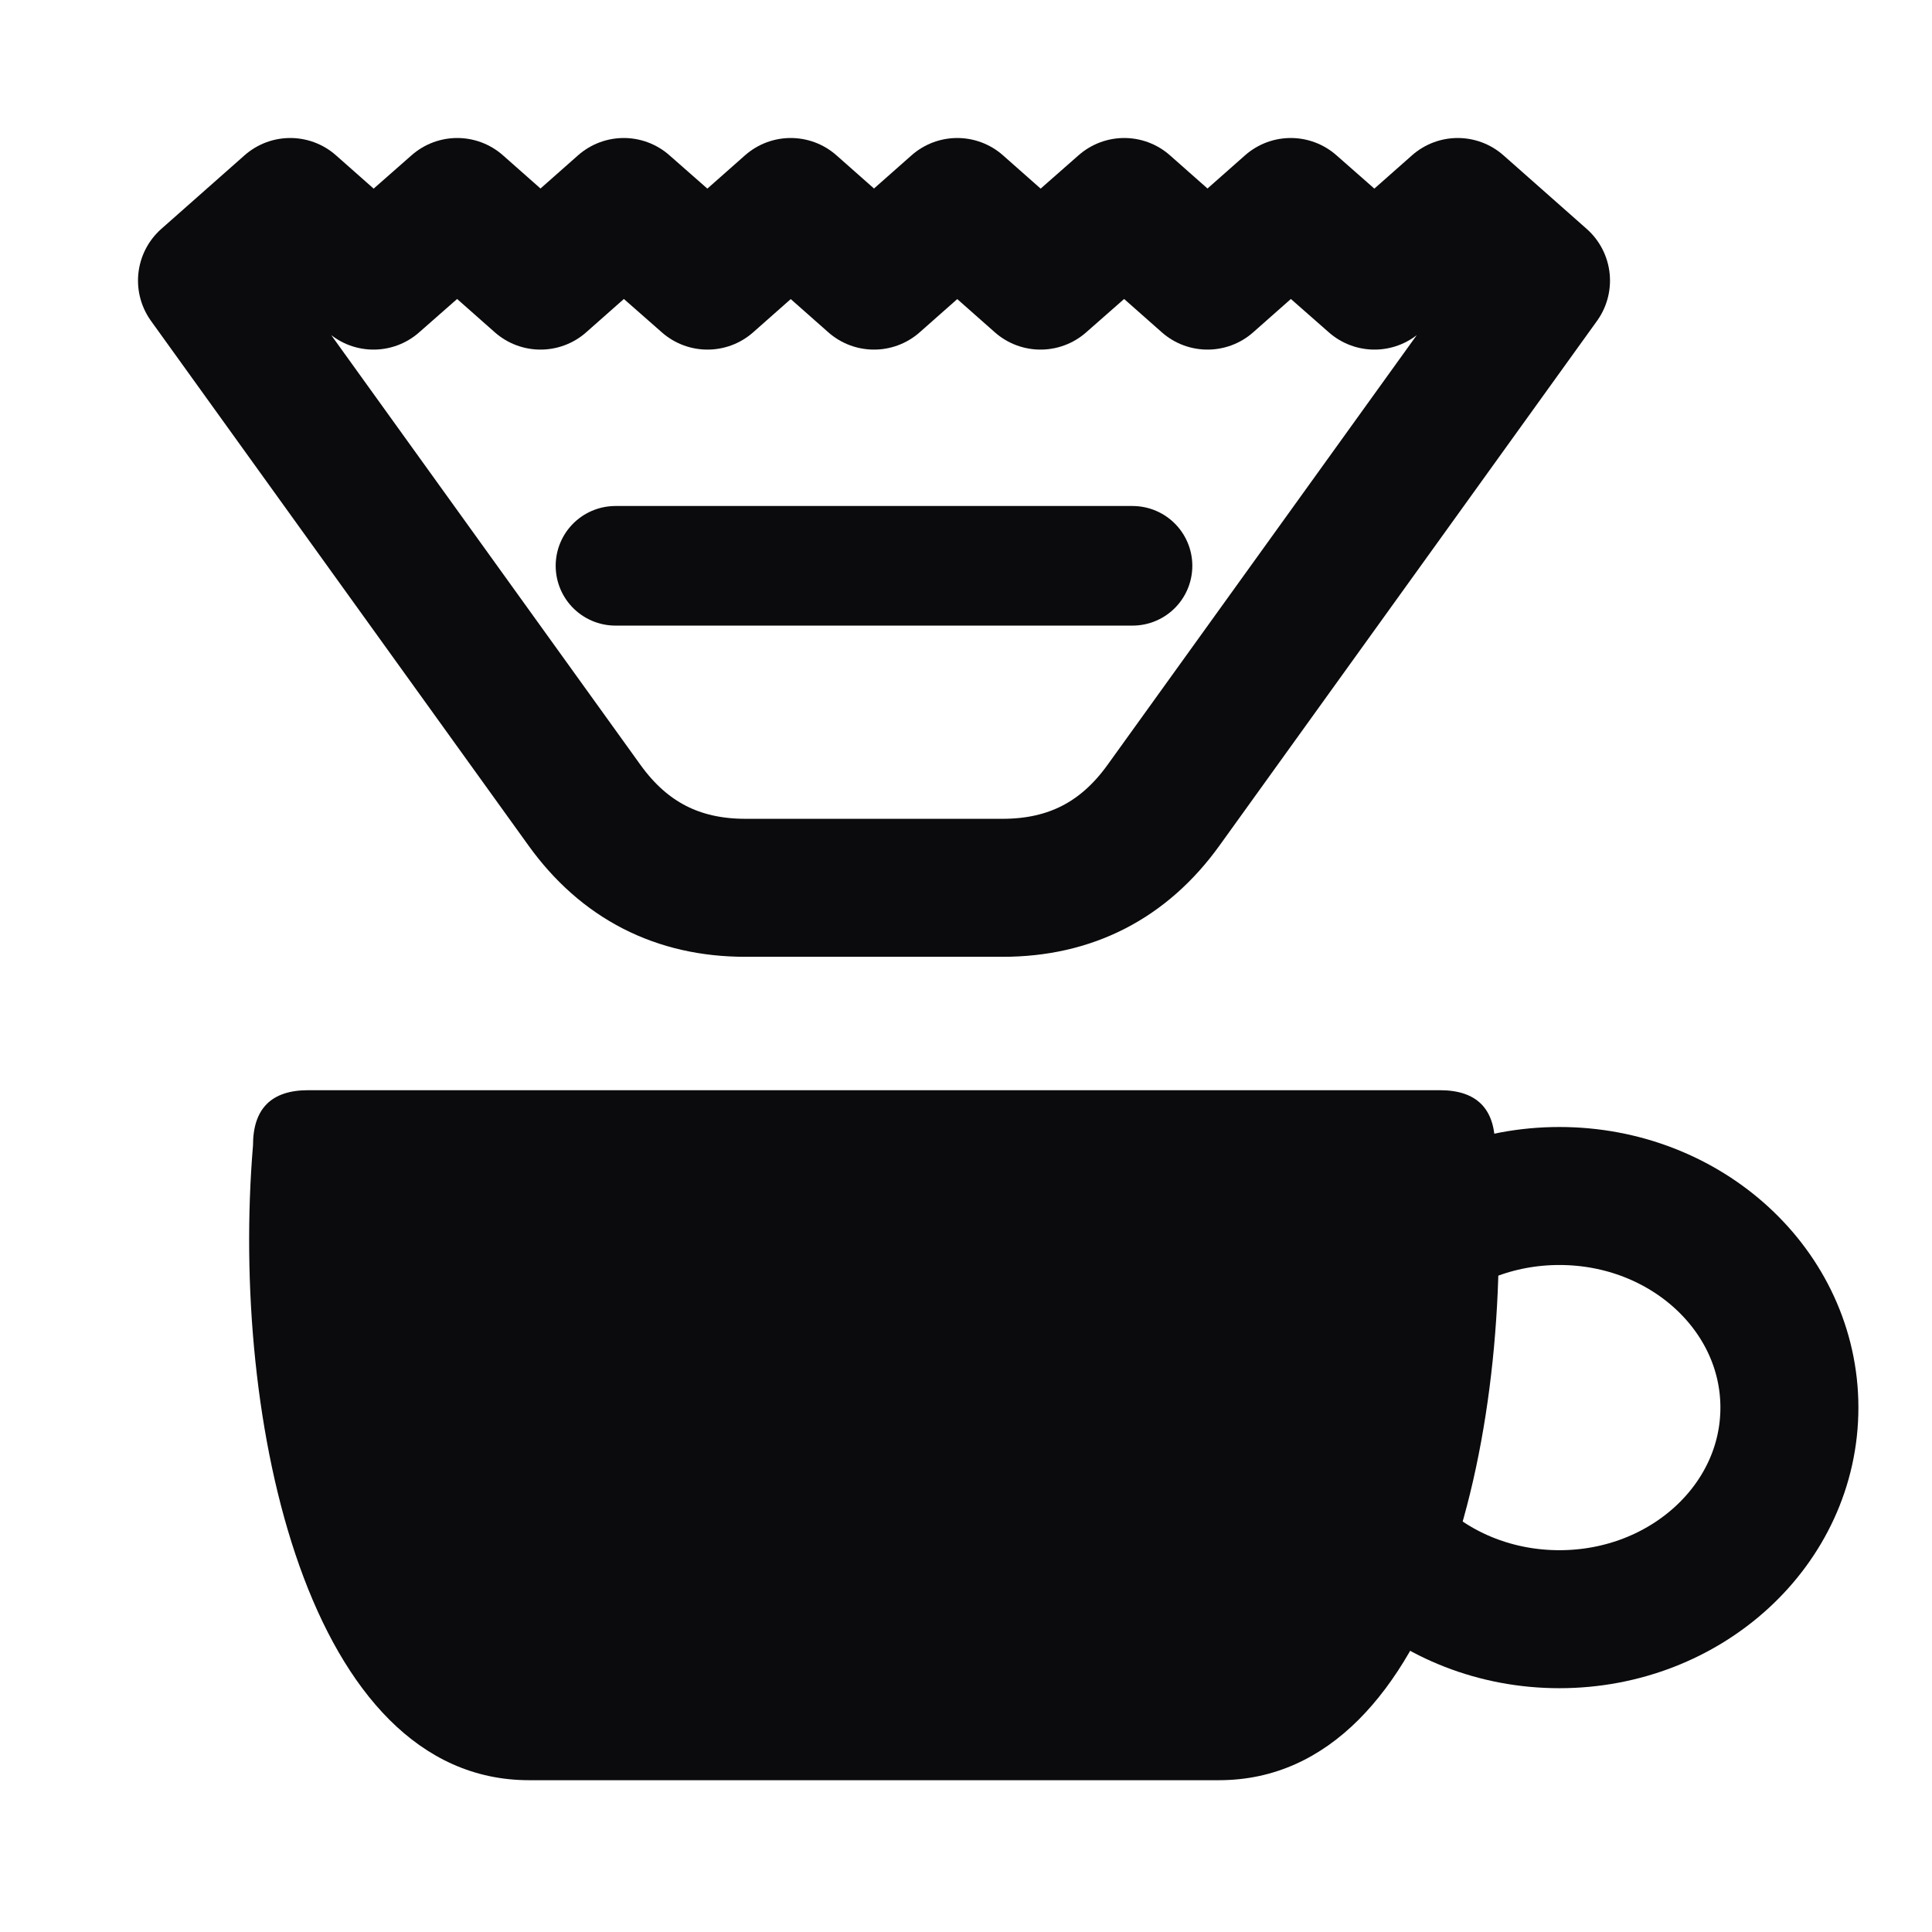
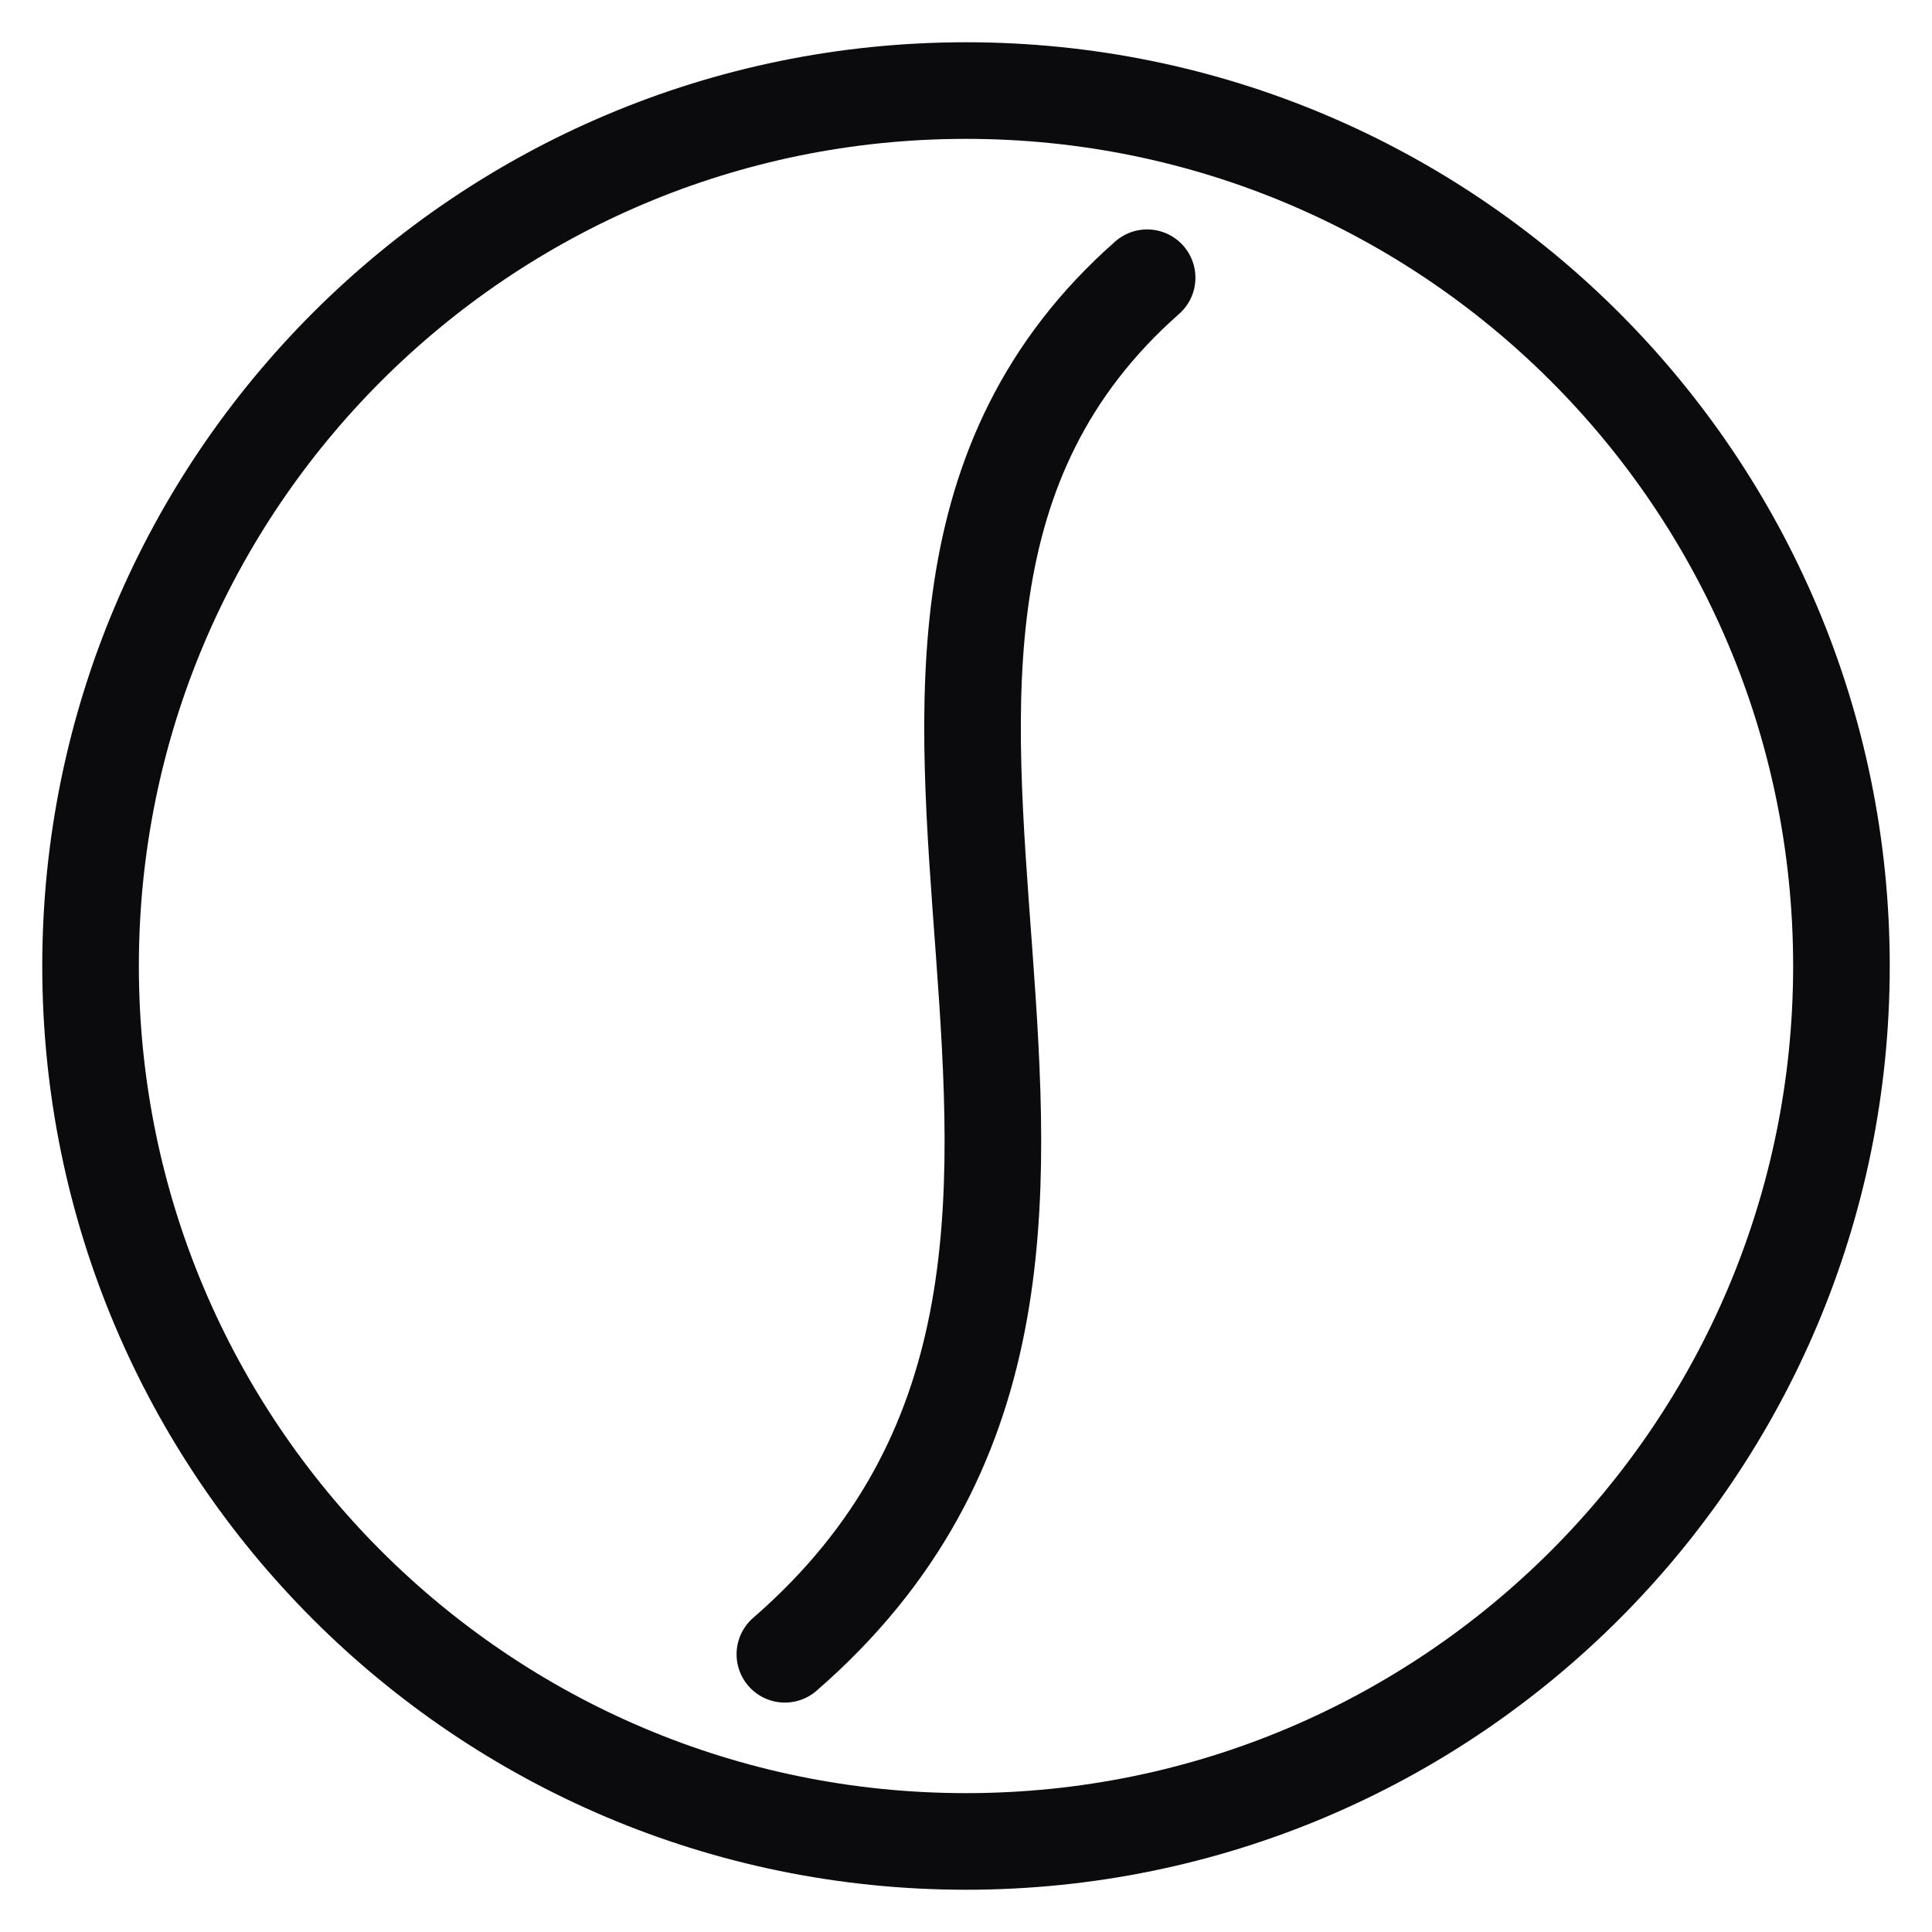
- <svg xmlns="http://www.w3.org/2000/svg" width="42" height="42" viewBox="0 0 42 42" fill="none" color="#0B0B0D">
-   <path d="M25.29 17.51 L33.5 6.1 L31.69 4.5 L29.88 6.1 L28.06 4.5 L26.25 6.1 L24.44 4.5 L22.62 6.1 L20.81 4.5 L19 6.1 L17.19 4.5 L15.38 6.1 L13.56 4.5 L11.75 6.1 L9.94 4.5 L8.12 6.1 L6.31 4.5 L4.5 6.1 L12.71 17.51 Q14 19.3 16.2 19.3 L21.8 19.3 Q24 19.3 25.29 17.51 Z" fill="none" stroke="currentColor" stroke-width="3.0" stroke-linejoin="round" stroke-miterlimit="8" />
-   <path d="M13.38 12.3 H24.62" stroke="currentColor" stroke-width="2.6" stroke-linecap="round" />
-   <path d="M6.7 23.7 H31.3 Q32.5 23.7 32.5 24.9 C33 30.9 31.3 38.7 26.5 38.7 H11.5 C6.7 38.7 5 30.9 5.5 24.9 Q5.5 23.7 6.7 23.7 Z" fill="currentColor" />
-   <ellipse cx="33.9" cy="30.6" rx="5" ry="4.6" fill="none" stroke="currentColor" stroke-width="3.0" />
+ <svg xmlns="http://www.w3.org/2000/svg" width="32" height="32" viewBox="0 0 32 32" fill="none" color="#0B0B0D">
+   <circle cx="16" cy="16" r="14.5" stroke="currentColor" stroke-width="1.6" />
+   <path d="M19 4.6 C 12.2 10.6, 20.6 20.8, 13 27.4" stroke="currentColor" stroke-width="1.6" stroke-linecap="round" />
</svg>
